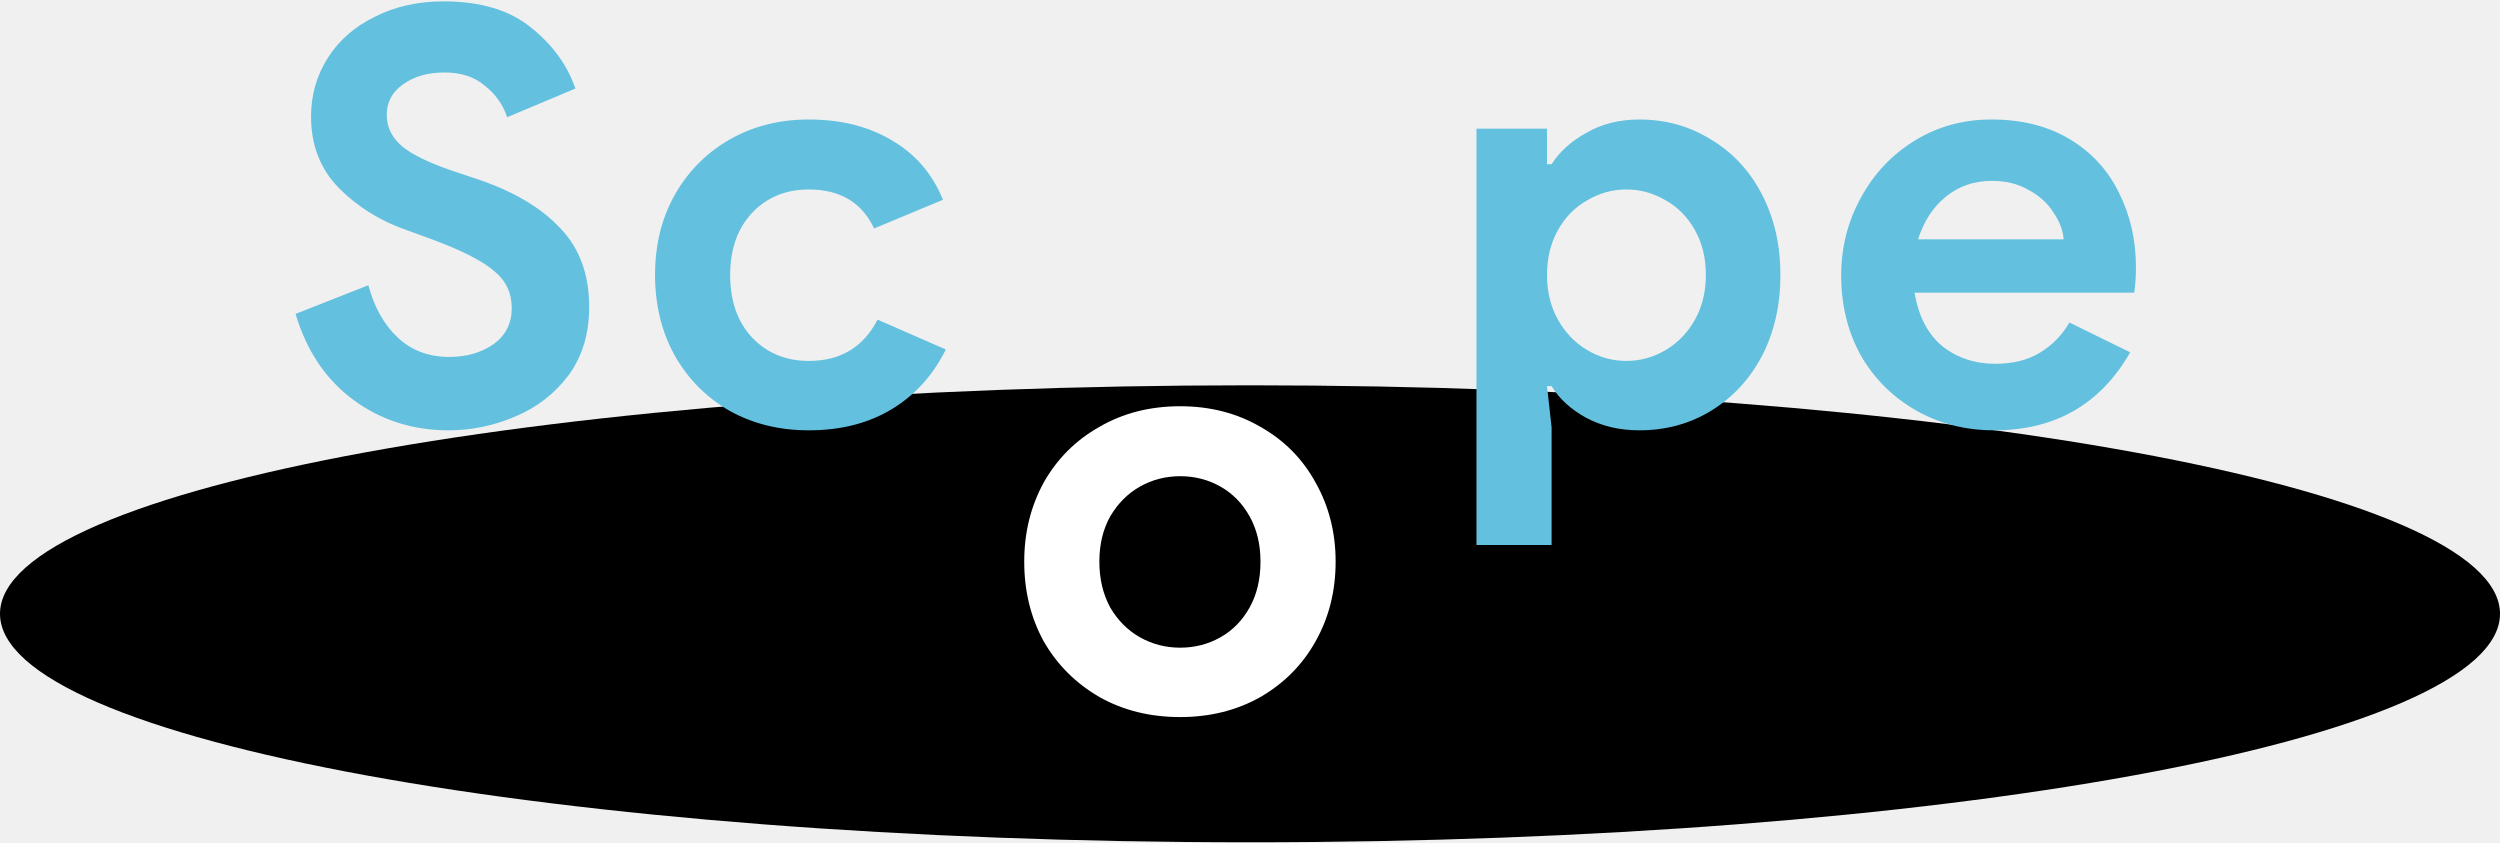
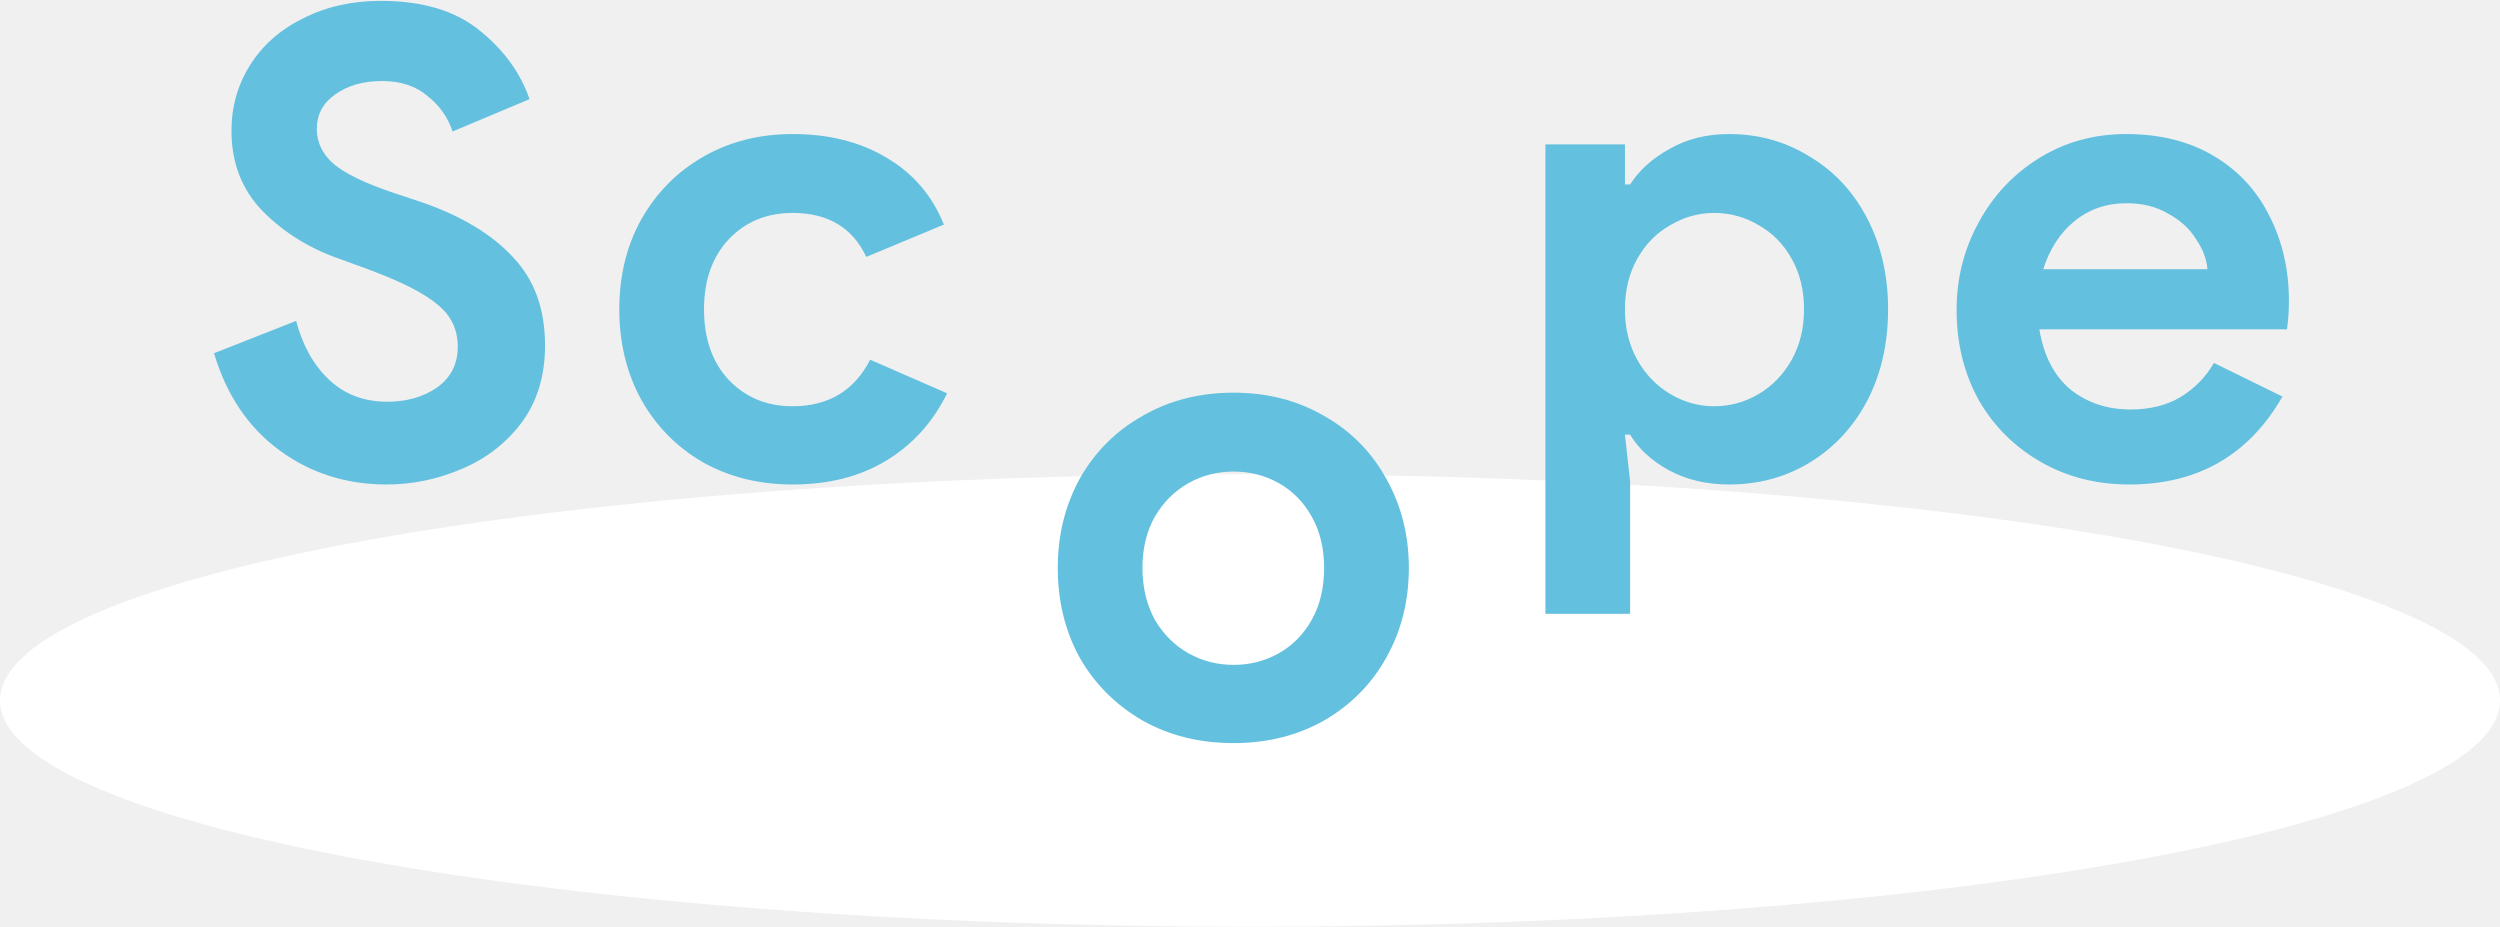
- <svg xmlns="http://www.w3.org/2000/svg" width="279" height="94" viewBox="0 0 279 94" fill="none">
-   <ellipse cx="139.5" cy="68.5" rx="139.5" ry="25.5" fill="black" />
-   <path d="M50.072 48.024C46.061 48.024 42.52 46.893 39.448 44.632C36.376 42.371 34.221 39.171 32.984 35.032L41.112 31.832C41.752 34.264 42.84 36.205 44.376 37.656C45.912 39.107 47.832 39.832 50.136 39.832C52.056 39.832 53.699 39.363 55.064 38.424C56.429 37.443 57.112 36.099 57.112 34.392C57.112 32.685 56.451 31.299 55.128 30.232C53.848 29.123 51.544 27.949 48.216 26.712L45.4 25.688C42.456 24.664 39.939 23.107 37.848 21.016C35.757 18.883 34.712 16.216 34.712 13.016C34.712 10.627 35.331 8.451 36.568 6.488C37.805 4.525 39.555 2.989 41.816 1.88C44.077 0.728 46.637 0.152 49.496 0.152C53.635 0.152 56.899 1.133 59.288 3.096C61.677 5.016 63.32 7.277 64.216 9.88L56.6 13.08C56.131 11.672 55.299 10.499 54.104 9.56C52.952 8.579 51.459 8.088 49.624 8.088C47.747 8.088 46.189 8.536 44.952 9.432C43.757 10.285 43.16 11.416 43.16 12.824C43.16 14.189 43.736 15.363 44.888 16.344C46.04 17.283 47.939 18.2 50.584 19.096L53.464 20.056C57.432 21.421 60.461 23.235 62.552 25.496C64.685 27.715 65.752 30.637 65.752 34.264C65.752 37.251 64.984 39.789 63.448 41.88C61.912 43.928 59.928 45.464 57.496 46.488C55.107 47.512 52.632 48.024 50.072 48.024ZM90.255 48.024C86.97 48.024 84.026 47.299 81.424 45.848C78.821 44.355 76.773 42.285 75.279 39.64C73.829 36.995 73.103 34.008 73.103 30.68C73.103 27.352 73.829 24.387 75.279 21.784C76.773 19.139 78.821 17.069 81.424 15.576C84.026 14.083 86.97 13.336 90.255 13.336C93.882 13.336 96.997 14.125 99.6 15.704C102.202 17.24 104.08 19.437 105.232 22.296L97.552 25.496C96.186 22.595 93.754 21.144 90.255 21.144C87.695 21.144 85.584 22.019 83.919 23.768C82.298 25.517 81.487 27.821 81.487 30.68C81.487 33.581 82.298 35.907 83.919 37.656C85.584 39.405 87.695 40.28 90.255 40.28C93.797 40.28 96.357 38.744 97.936 35.672L105.552 39C104.144 41.859 102.138 44.077 99.535 45.656C96.933 47.235 93.84 48.024 90.255 48.024ZM164.775 14.36H172.647V18.328H173.159C174.055 16.92 175.356 15.747 177.063 14.808C178.77 13.827 180.732 13.336 182.951 13.336C185.895 13.336 188.562 14.083 190.951 15.576C193.383 17.027 195.282 19.075 196.647 21.72C198.012 24.365 198.695 27.352 198.695 30.68C198.695 34.051 198.012 37.059 196.647 39.704C195.282 42.307 193.383 44.355 190.951 45.848C188.562 47.299 185.895 48.024 182.951 48.024C180.732 48.024 178.748 47.555 176.999 46.616C175.292 45.677 174.012 44.504 173.159 43.096H172.647L173.159 47.704V60.824H164.775V14.36ZM181.479 40.28C183.058 40.28 184.53 39.875 185.895 39.064C187.26 38.253 188.348 37.123 189.159 35.672C189.97 34.221 190.375 32.557 190.375 30.68C190.375 28.803 189.97 27.139 189.159 25.688C188.348 24.237 187.26 23.128 185.895 22.36C184.53 21.549 183.058 21.144 181.479 21.144C179.943 21.144 178.492 21.549 177.127 22.36C175.762 23.128 174.674 24.237 173.863 25.688C173.052 27.139 172.647 28.803 172.647 30.68C172.647 32.557 173.052 34.221 173.863 35.672C174.674 37.123 175.762 38.253 177.127 39.064C178.492 39.875 179.943 40.28 181.479 40.28ZM222.564 48.024C219.321 48.024 216.399 47.277 213.796 45.784C211.193 44.291 209.145 42.243 207.652 39.64C206.201 36.995 205.476 34.029 205.476 30.744C205.476 27.629 206.201 24.749 207.652 22.104C209.103 19.416 211.108 17.283 213.668 15.704C216.228 14.125 219.087 13.336 222.244 13.336C225.615 13.336 228.516 14.061 230.948 15.512C233.38 16.963 235.215 18.947 236.452 21.464C237.732 23.981 238.372 26.776 238.372 29.848C238.372 30.829 238.308 31.768 238.18 32.664H213.668C214.095 35.267 215.119 37.251 216.74 38.616C218.404 39.939 220.388 40.6 222.692 40.6C224.612 40.6 226.255 40.195 227.62 39.384C229.028 38.531 230.137 37.4 230.948 35.992L237.732 39.32C234.404 45.123 229.348 48.024 222.564 48.024ZM230.308 26.712C230.223 25.688 229.839 24.685 229.156 23.704C228.516 22.68 227.599 21.848 226.404 21.208C225.252 20.525 223.887 20.184 222.308 20.184C220.303 20.184 218.575 20.781 217.124 21.976C215.716 23.128 214.692 24.707 214.052 26.712H230.308Z" fill="#63C0DE" />
-   <path d="M131.712 80.024C128.341 80.024 125.333 79.277 122.688 77.784C120.043 76.248 117.973 74.179 116.48 71.576C115.029 68.931 114.304 65.965 114.304 62.68C114.304 59.437 115.029 56.493 116.48 53.848C117.973 51.203 120.043 49.133 122.688 47.64C125.333 46.104 128.341 45.336 131.712 45.336C135.04 45.336 138.027 46.104 140.672 47.64C143.317 49.133 145.365 51.203 146.816 53.848C148.309 56.493 149.056 59.437 149.056 62.68C149.056 65.965 148.309 68.931 146.816 71.576C145.365 74.179 143.317 76.248 140.672 77.784C138.027 79.277 135.04 80.024 131.712 80.024ZM131.712 72.28C133.333 72.28 134.827 71.896 136.192 71.128C137.557 70.36 138.645 69.251 139.456 67.8C140.267 66.349 140.672 64.643 140.672 62.68C140.672 60.76 140.267 59.075 139.456 57.624C138.645 56.173 137.557 55.064 136.192 54.296C134.827 53.528 133.333 53.144 131.712 53.144C130.091 53.144 128.597 53.528 127.232 54.296C125.867 55.064 124.757 56.173 123.904 57.624C123.093 59.075 122.688 60.76 122.688 62.68C122.688 64.6 123.093 66.307 123.904 67.8C124.757 69.251 125.867 70.36 127.232 71.128C128.597 71.896 130.091 72.28 131.712 72.28Z" fill="white" />
+ <svg xmlns="http://www.w3.org/2000/svg" width="116" height="43" viewBox="0 0 116 43" fill="none">
+   <ellipse cx="58" cy="32.5" rx="58" ry="10.5" fill="white" />
+   <path d="M17.94 22.48C16.06 22.48 14.4 21.95 12.96 20.89C11.52 19.83 10.51 18.33 9.93 16.39L13.74 14.89C14.04 16.03 14.55 16.94 15.27 17.62C15.99 18.3 16.89 18.64 17.97 18.64C18.87 18.64 19.64 18.42 20.28 17.98C20.92 17.52 21.24 16.89 21.24 16.09C21.24 15.29 20.93 14.64 20.31 14.14C19.71 13.62 18.63 13.07 17.07 12.49L15.75 12.01C14.37 11.53 13.19 10.8 12.21 9.82C11.23 8.82 10.74 7.57 10.74 6.07C10.74 4.95 11.03 3.93 11.61 3.01C12.19 2.09 13.01 1.37 14.07 0.85C15.13 0.31 16.33 0.04 17.67 0.04C19.61 0.04 21.14 0.5 22.26 1.42C23.38 2.32 24.15 3.38 24.57 4.6L21 6.1C20.78 5.44 20.39 4.89 19.83 4.45C19.29 3.99 18.59 3.76 17.73 3.76C16.85 3.76 16.12 3.97 15.54 4.39C14.98 4.79 14.7 5.32 14.7 5.98C14.7 6.62 14.97 7.17 15.51 7.63C16.05 8.07 16.94 8.5 18.18 8.92L19.53 9.37C21.39 10.01 22.81 10.86 23.79 11.92C24.79 12.96 25.29 14.33 25.29 16.03C25.29 17.43 24.93 18.62 24.21 19.6C23.49 20.56 22.56 21.28 21.42 21.76C20.3 22.24 19.14 22.48 17.94 22.48ZM36.776 22.48C35.236 22.48 33.856 22.14 32.636 21.46C31.416 20.76 30.456 19.79 29.756 18.55C29.076 17.31 28.736 15.91 28.736 14.35C28.736 12.79 29.076 11.4 29.756 10.18C30.456 8.94 31.416 7.97 32.636 7.27C33.856 6.57 35.236 6.22 36.776 6.22C38.476 6.22 39.936 6.59 41.156 7.33C42.376 8.05 43.256 9.08 43.796 10.42L40.196 11.92C39.556 10.56 38.416 9.88 36.776 9.88C35.576 9.88 34.586 10.29 33.806 11.11C33.046 11.93 32.666 13.01 32.666 14.35C32.666 15.71 33.046 16.8 33.806 17.62C34.586 18.44 35.576 18.85 36.776 18.85C38.436 18.85 39.636 18.13 40.376 16.69L43.946 18.25C43.286 19.59 42.346 20.63 41.126 21.37C39.906 22.11 38.456 22.48 36.776 22.48ZM71.707 6.7H75.397V8.56H75.637C76.057 7.9 76.667 7.35 77.467 6.91C78.267 6.45 79.187 6.22 80.227 6.22C81.607 6.22 82.857 6.57 83.977 7.27C85.117 7.95 86.007 8.91 86.647 10.15C87.287 11.39 87.607 12.79 87.607 14.35C87.607 15.93 87.287 17.34 86.647 18.58C86.007 19.8 85.117 20.76 83.977 21.46C82.857 22.14 81.607 22.48 80.227 22.48C79.187 22.48 78.257 22.26 77.437 21.82C76.637 21.38 76.037 20.83 75.637 20.17H75.397L75.637 22.33V28.48H71.707V6.7ZM79.537 18.85C80.277 18.85 80.967 18.66 81.607 18.28C82.247 17.9 82.757 17.37 83.137 16.69C83.517 16.01 83.707 15.23 83.707 14.35C83.707 13.47 83.517 12.69 83.137 12.01C82.757 11.33 82.247 10.81 81.607 10.45C80.967 10.07 80.277 9.88 79.537 9.88C78.817 9.88 78.137 10.07 77.497 10.45C76.857 10.81 76.347 11.33 75.967 12.01C75.587 12.69 75.397 13.47 75.397 14.35C75.397 15.23 75.587 16.01 75.967 16.69C76.347 17.37 76.857 17.9 77.497 18.28C78.137 18.66 78.817 18.85 79.537 18.85ZM98.796 22.48C97.276 22.48 95.906 22.13 94.686 21.43C93.466 20.73 92.506 19.77 91.806 18.55C91.126 17.31 90.786 15.92 90.786 14.38C90.786 12.92 91.126 11.57 91.806 10.33C92.486 9.07 93.426 8.07 94.626 7.33C95.826 6.59 97.166 6.22 98.646 6.22C100.226 6.22 101.586 6.56 102.726 7.24C103.866 7.92 104.726 8.85 105.306 10.03C105.906 11.21 106.206 12.52 106.206 13.96C106.206 14.42 106.176 14.86 106.116 15.28H94.626C94.826 16.5 95.306 17.43 96.066 18.07C96.846 18.69 97.776 19 98.856 19C99.756 19 100.526 18.81 101.166 18.43C101.826 18.03 102.346 17.5 102.726 16.84L105.906 18.4C104.346 21.12 101.976 22.48 98.796 22.48ZM102.426 12.49C102.386 12.01 102.206 11.54 101.886 11.08C101.586 10.6 101.156 10.21 100.596 9.91C100.056 9.59 99.416 9.43 98.676 9.43C97.736 9.43 96.926 9.71 96.246 10.27C95.586 10.81 95.106 11.55 94.806 12.49H102.426Z" fill="#63C0DE" />
+   <path d="M57.24 34.48C55.66 34.48 54.25 34.13 53.01 33.43C51.77 32.71 50.8 31.74 50.1 30.52C49.42 29.28 49.08 27.89 49.08 26.35C49.08 24.83 49.42 23.45 50.1 22.21C50.8 20.97 51.77 20 53.01 19.3C54.25 18.58 55.66 18.22 57.24 18.22C58.8 18.22 60.2 18.58 61.44 19.3C62.68 20 63.64 20.97 64.32 22.21C65.02 23.45 65.37 24.83 65.37 26.35C65.37 27.89 65.02 29.28 64.32 30.52C63.64 31.74 62.68 32.71 61.44 33.43C60.2 34.13 58.8 34.48 57.24 34.48ZM57.24 30.85C58 30.85 58.7 30.67 59.34 30.31C59.98 29.95 60.49 29.43 60.87 28.75C61.25 28.07 61.44 27.27 61.44 26.35C61.44 25.45 61.25 24.66 60.87 23.98C60.49 23.3 59.98 22.78 59.34 22.42C58.7 22.06 58 21.88 57.24 21.88C56.48 21.88 55.78 22.06 55.14 22.42C54.5 22.78 53.98 23.3 53.58 23.98C53.2 24.66 53.01 25.45 53.01 26.35C53.01 27.25 53.2 28.05 53.58 28.75C53.98 29.43 54.5 29.95 55.14 30.31C55.78 30.67 56.48 30.85 57.24 30.85Z" fill="#63C0DE" />
</svg>
